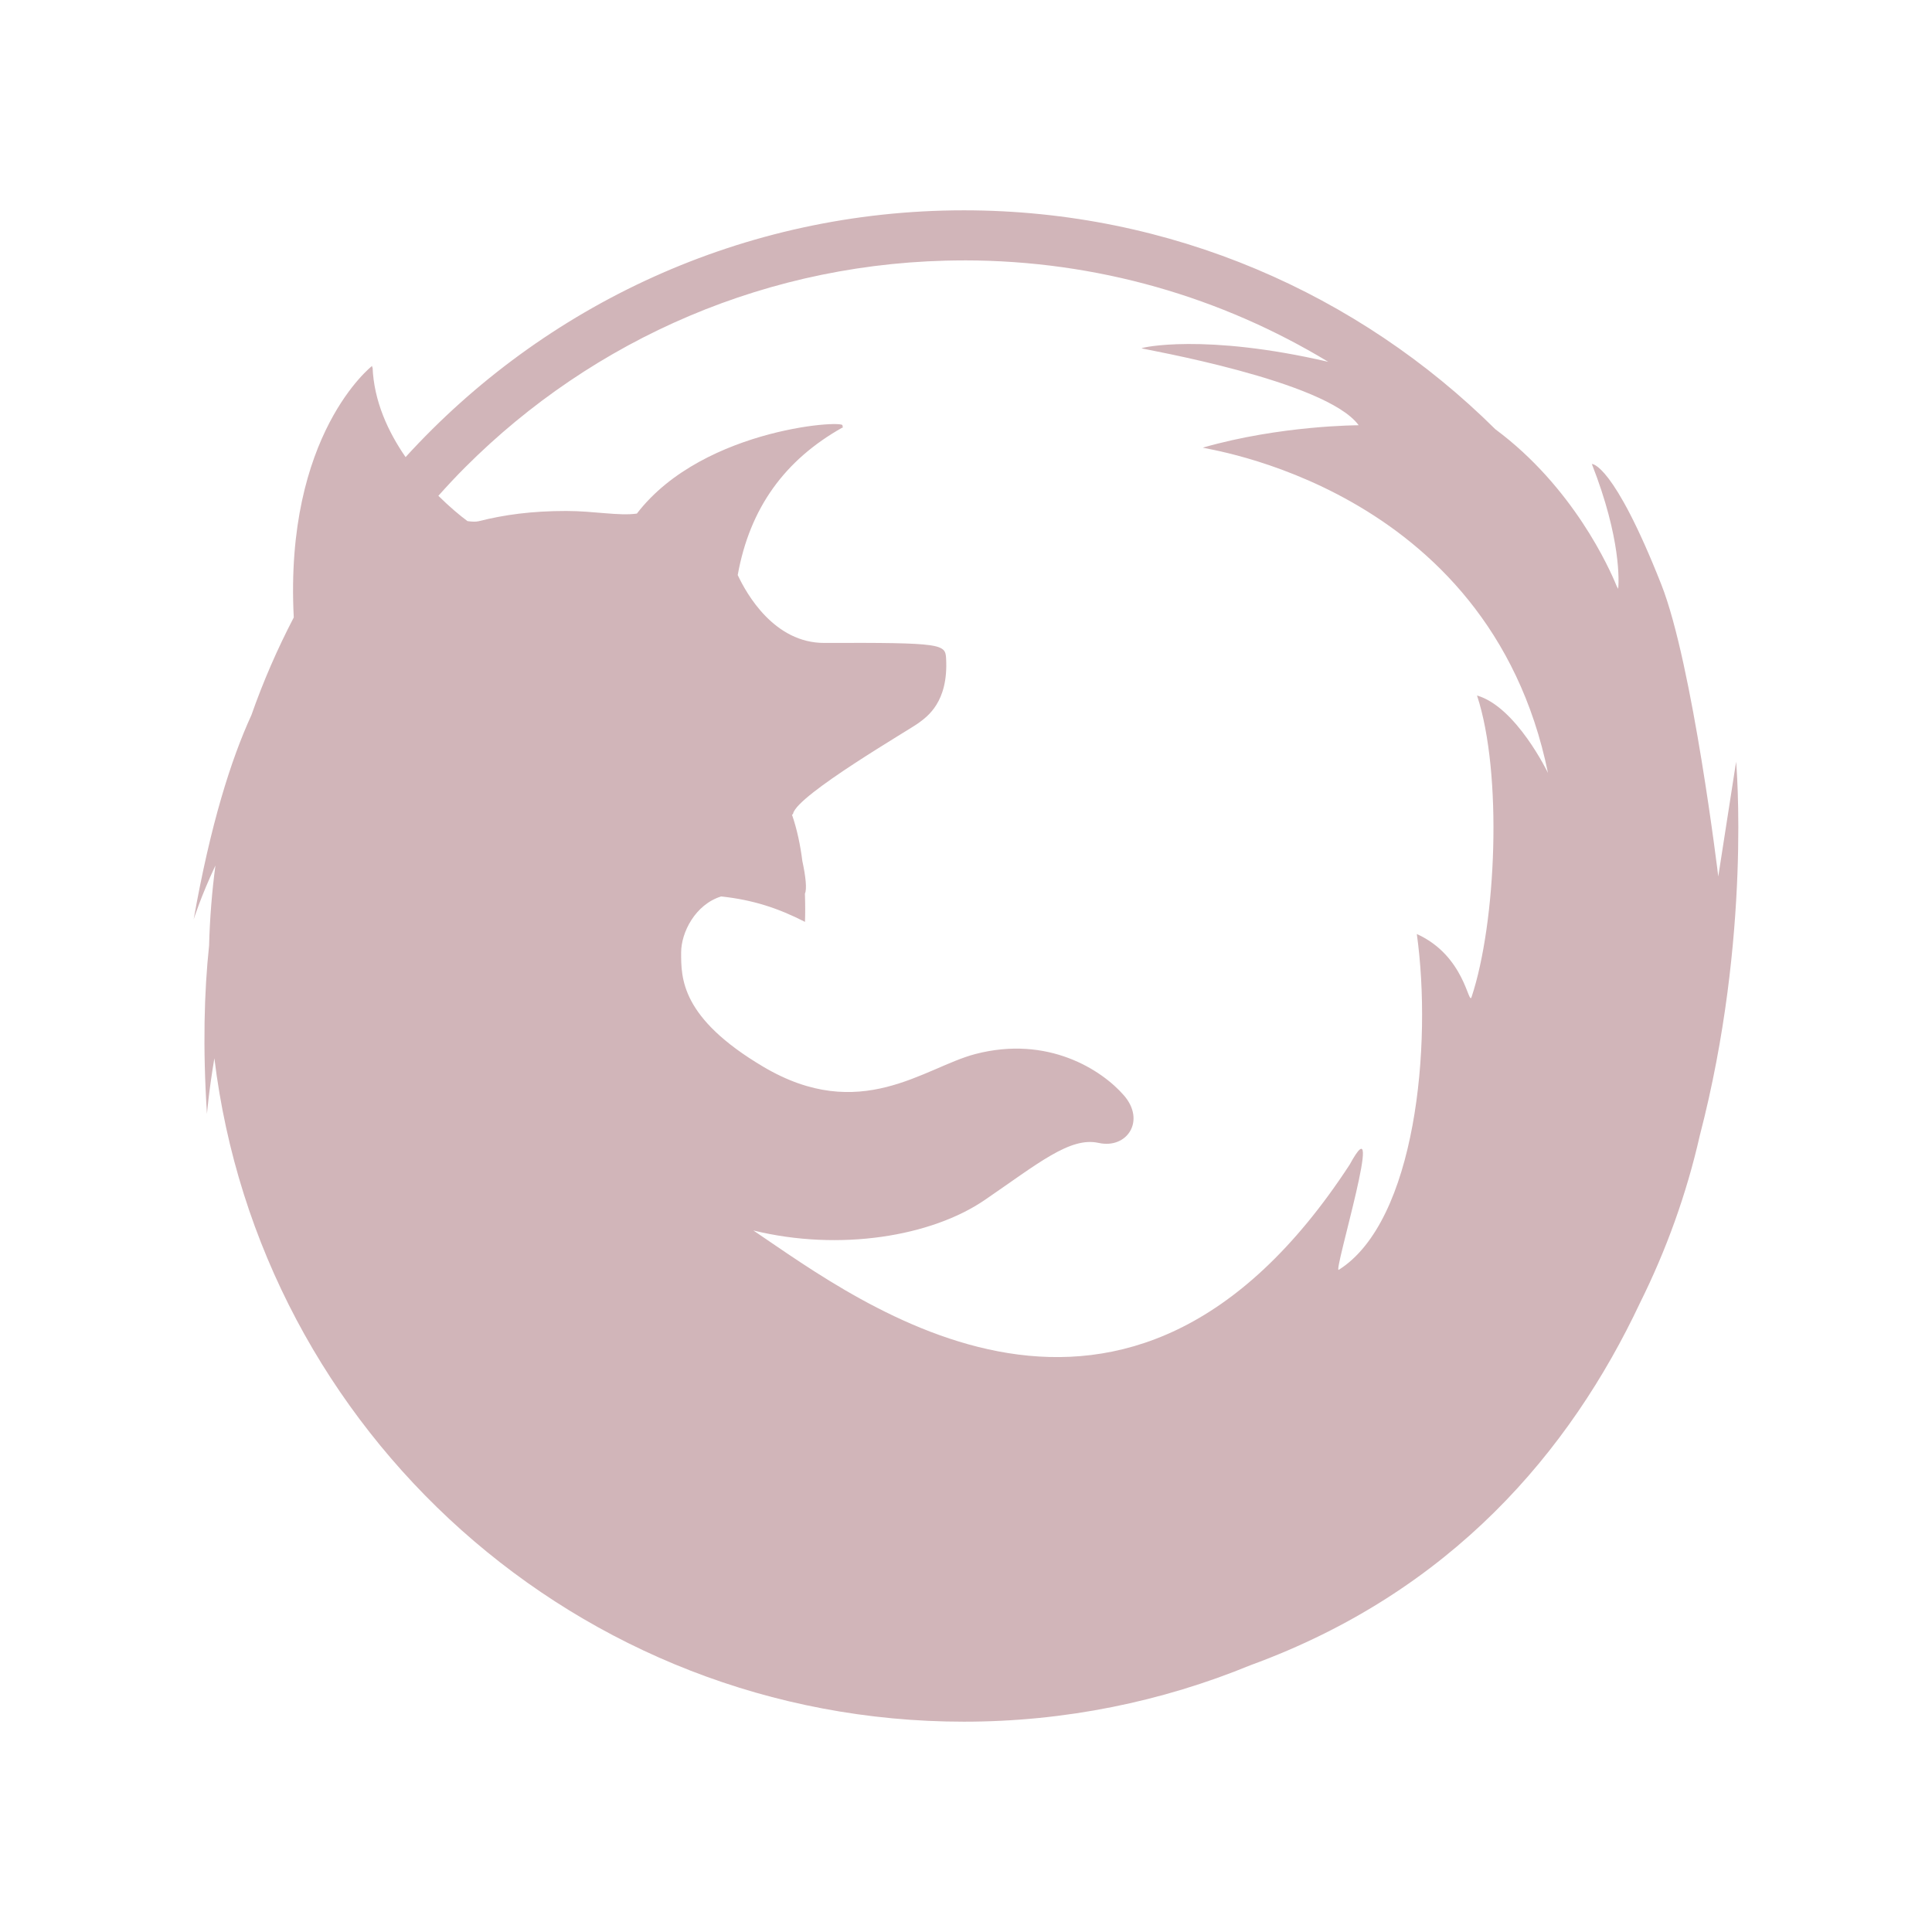
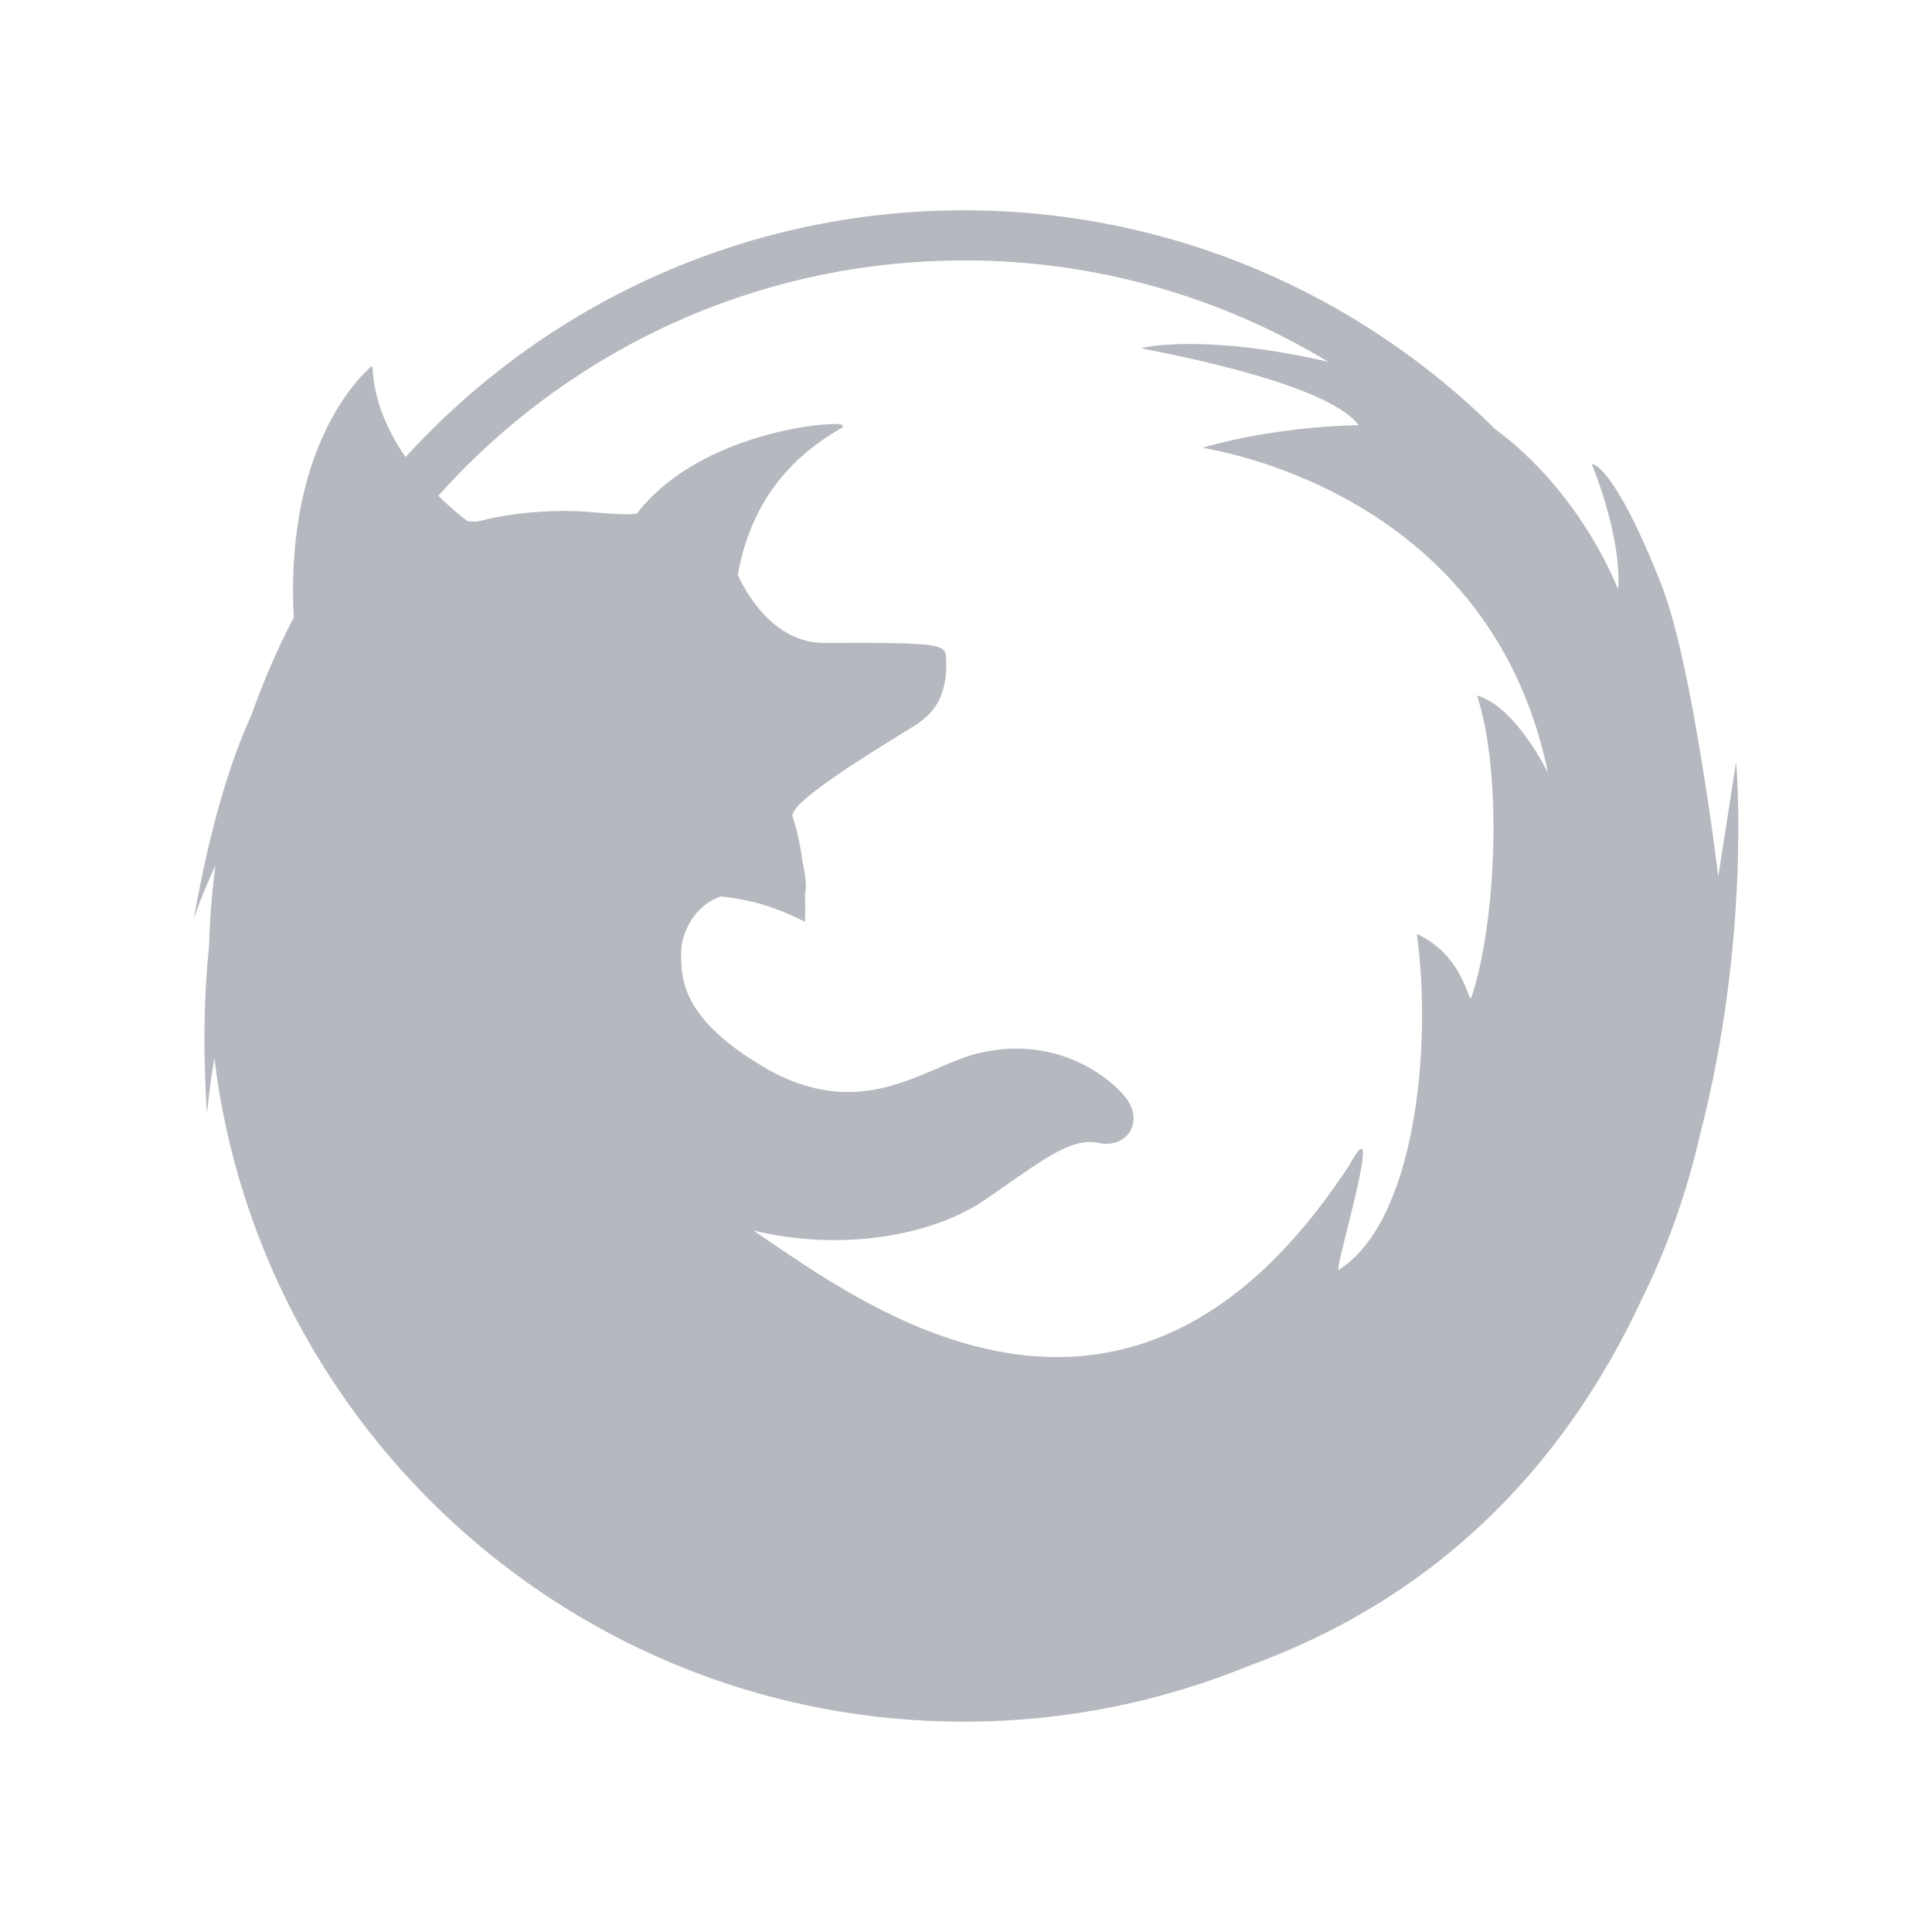
<svg xmlns="http://www.w3.org/2000/svg" width="128" height="128" version="1.1">
-   <style id="wal-color">path,circle,polygon,polyline,g,ellipse{fill:#d1b5b9 !important; stroke:none !important;} rect[fill="none"],rect[fill="none"]{fill:none !important; stroke:none !important;}</style>
+   <style id="wal-color">path,circle,polygon,polyline,g,ellipse{fill:#b5b8be !important; stroke:none !important;} rect[fill="none"],rect[fill="none"]{fill:none !important; stroke:none !important;}</style>
  <path d="m 108.66,86.31 c 1.731,-3.483 3.075,-7.194 3.956,-11.078 3.443,-13.228 2.406,-24.765 2.406,-24.765 l -1.182,7.602 c 0,0 -1.695,-14.077 -3.772,-19.341 -3.183,-8.061 -4.6,-8 -4.603,-7.985 1.958,4.983 1.785,7.837 1.745,8.267 -0.036,-0.058 -0.069,-0.116 -0.098,-0.17 -0.473,-1.171 -2.88,-6.572 -8.039,-10.399 -9.04,-8.964 -21.473,-14.503 -35.21,-14.507 -14.655,0 -27.84,6.305 -36.992,16.35 -1.156,-1.673 -2.099,-3.704 -2.186,-5.947 0,0 -0.007,0.007 -0.022,0.018 0,-0.04 -0.011,-0.076 -0.011,-0.112 0,0 -5.817,4.506 -5.189,16.664 -1.08,2.074 -2.023,4.235 -2.807,6.471 -1.355,2.952 -2.71,7.241 -3.826,13.535 0,0 0.481,-1.525 1.442,-3.57 -0.231,1.742 -0.372,3.508 -0.419,5.301 -0.325,3.053 -0.426,6.739 -0.141,11.157 0,0 0.116,-1.467 0.491,-3.689 3.013,24.765 24.089,43.954 49.656,43.954 l 0,0 c 6.721,0 13.137,-1.337 18.991,-3.743 C 96.151,105.467 104.02,96.163 108.66,86.31 z M 63.864,17.251 c 8.838,0 17.09,2.457 24.136,6.721 -8.216,-1.908 -12.404,-0.943 -12.368,-0.896 0.047,0.054 12.227,2.128 14.384,5.098 0,0 -5.17,0 -10.319,1.481 -0.235,0.069 18.94,2.396 22.861,21.556 0,0 -2.103,-4.383 -4.701,-5.131 1.709,5.199 1.268,15.067 -0.361,19.974 -0.21,0.629 -0.426,-2.728 -3.628,-4.173 1.026,7.36 -0.065,19.034 -5.174,22.25 -0.394,0.253 3.205,-11.522 0.726,-6.973 -14.789,22.676 -32.37,9.174 -39.506,4.365 5.727,1.402 11.804,0.39 15.327,-2.02 3.548,-2.428 5.651,-4.199 7.541,-3.783 1.886,0.423 3.143,-1.471 1.677,-3.151 -1.463,-1.684 -5.03,-3.993 -9.846,-2.735 -3.396,0.892 -7.613,4.65 -14.041,0.842 -5.485,-3.248 -5.445,-5.889 -5.445,-7.57 0,-1.322 0.929,-3.18 2.652,-3.714 2.096,0.224 3.772,0.773 5.553,1.684 0.018,-0.488 0.022,-1.138 -0.004,-1.875 0.141,-0.278 0.054,-1.124 -0.17,-2.153 -0.13,-1.037 -0.35,-2.103 -0.687,-3.075 0.036,-0.007 0.061,-0.025 0.076,-0.076 0.275,-1.243 7.757,-5.579 8.307,-5.994 0.553,-0.412 1.987,-1.366 1.828,-4.274 -0.054,-0.957 -0.21,-1.062 -8.065,-1.033 -3.313,0.011 -5.149,-3.23 -5.741,-4.498 0.802,-4.448 3.118,-7.624 6.934,-9.77 0.072,-0.04 0.054,-0.076 -0.029,-0.098 0.791,-0.459 -9.12,-0.022 -13.586,5.796 -1.196,0.17 -2.84,-0.173 -4.679,-0.173 -2.305,0 -4.115,0.253 -5.792,0.676 -0.181,0.047 -0.441,0.04 -0.752,-0.004 -0.47,-0.347 -1.171,-0.925 -1.929,-1.677 0.582,-0.65 1.171,-1.286 1.789,-1.901 8.458,-8.462 20.125,-13.69 33.032,-13.694 z" />
</svg>
